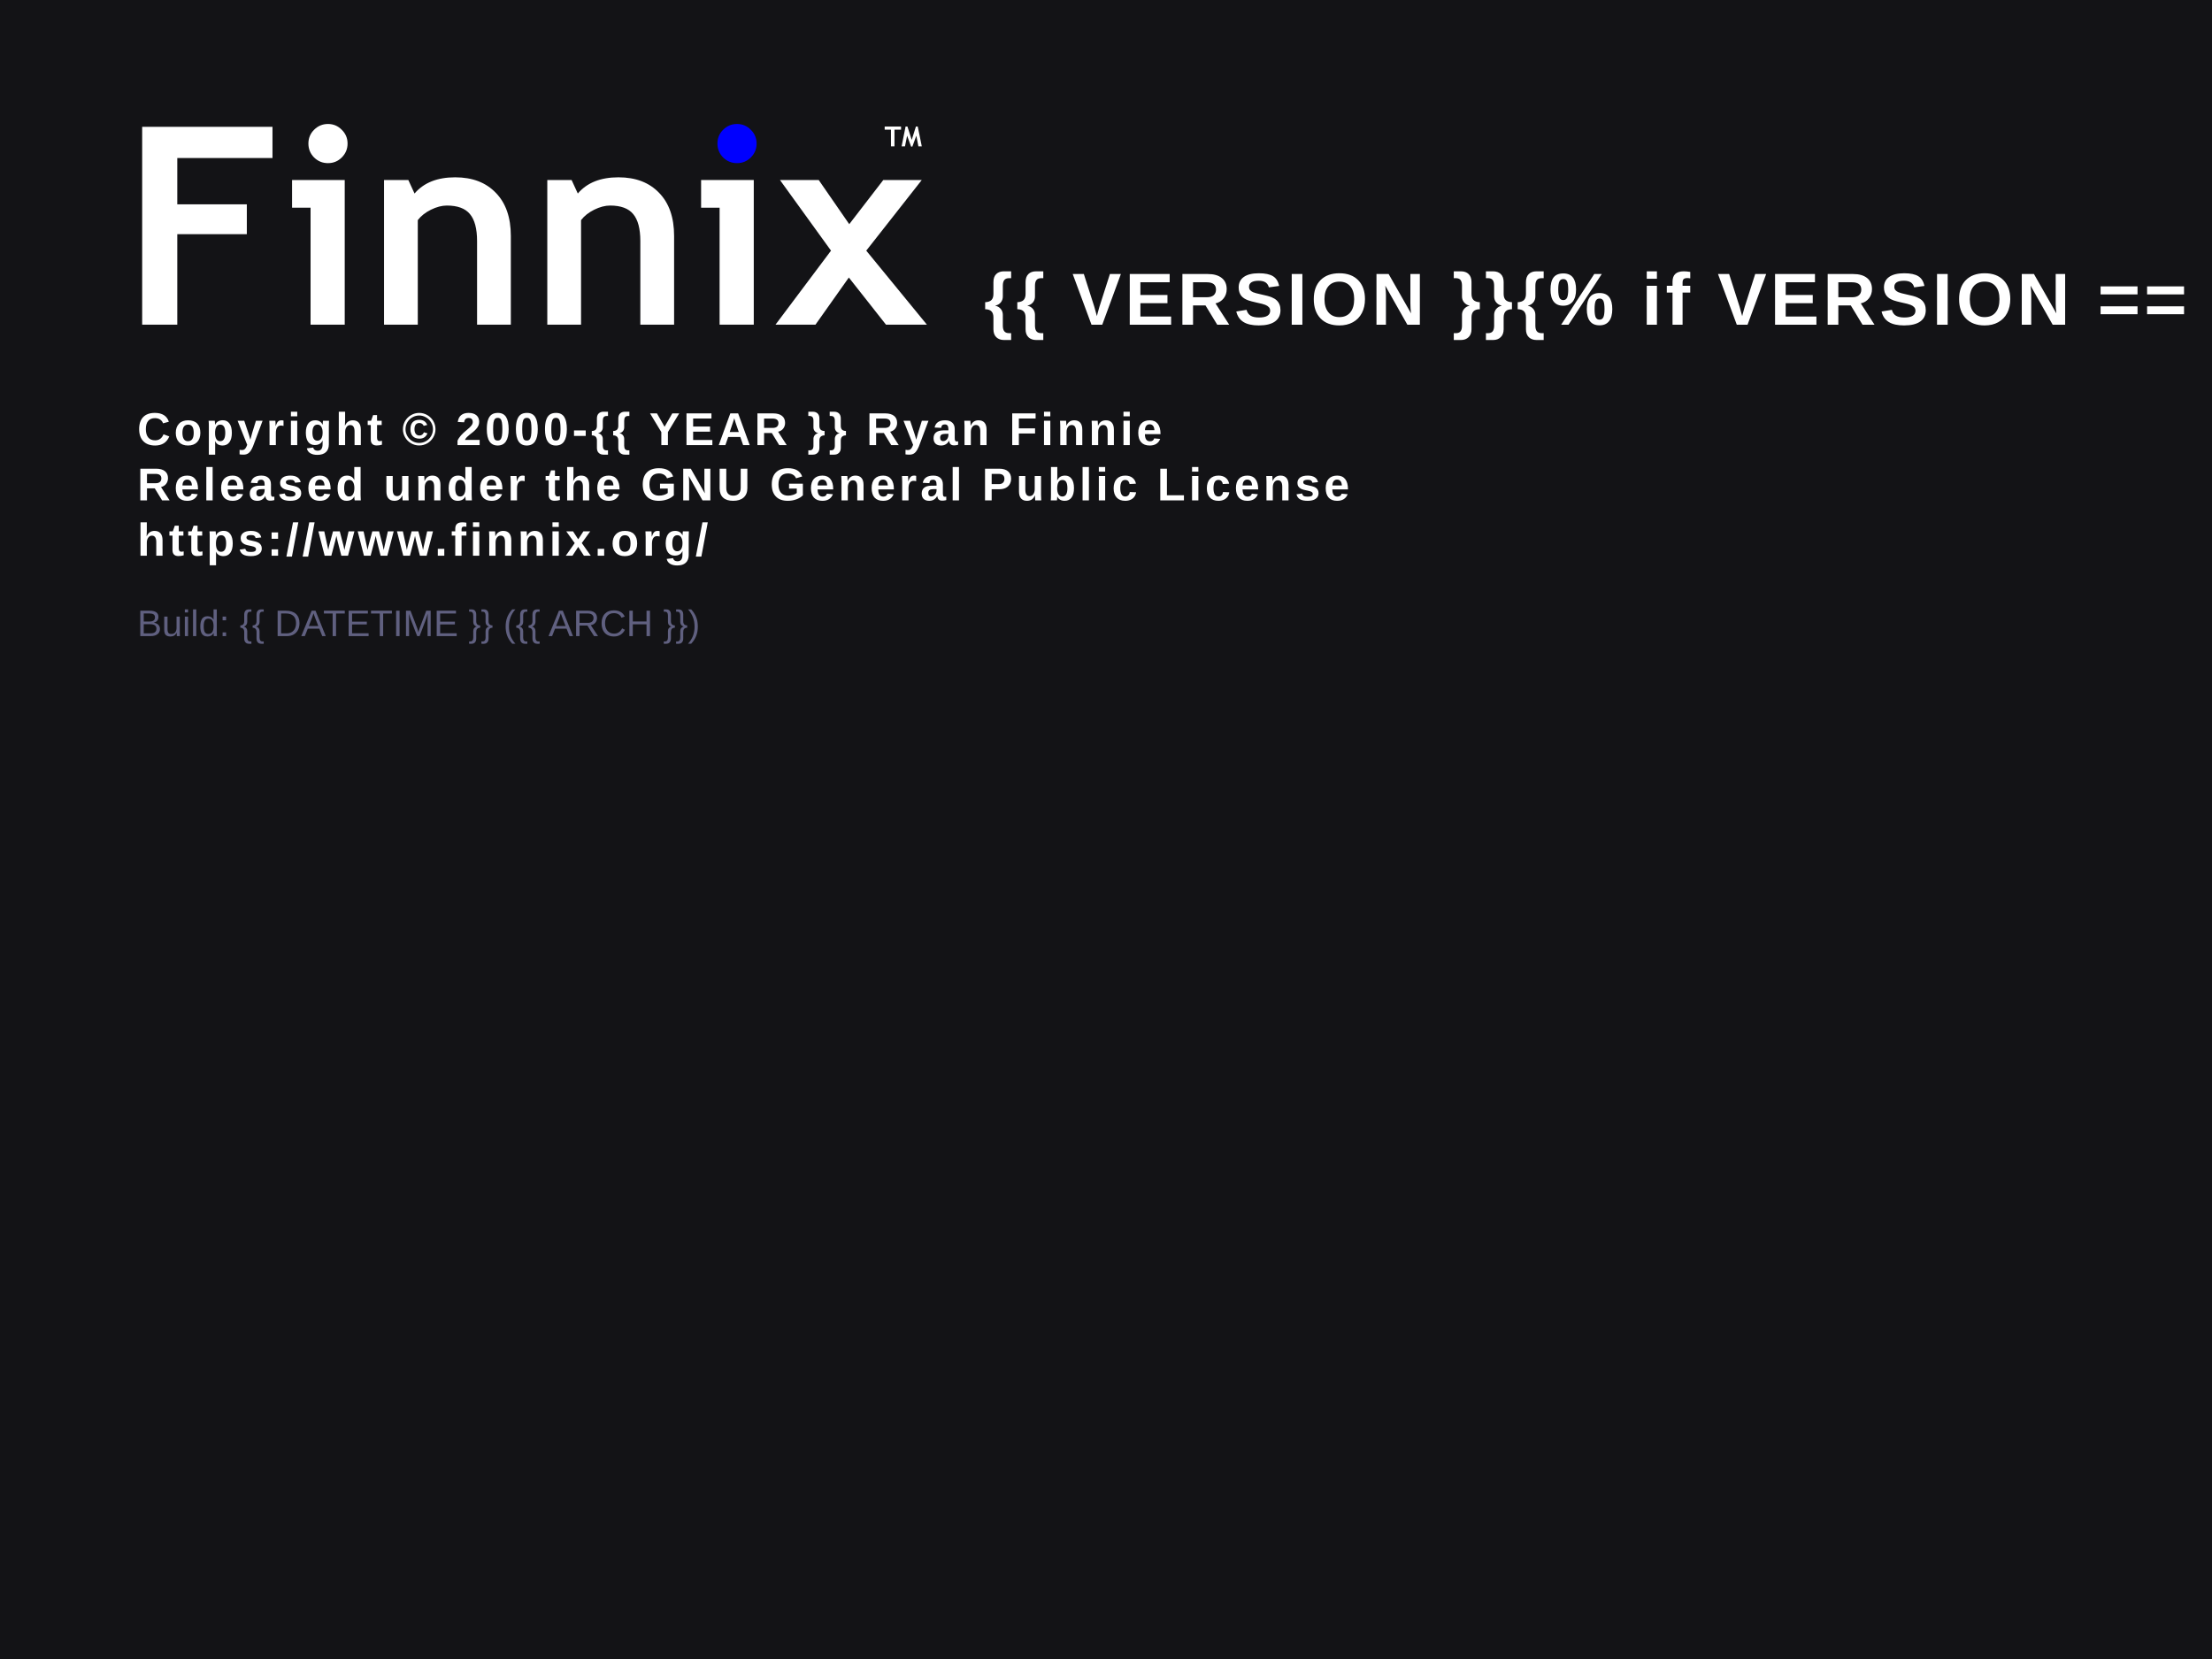
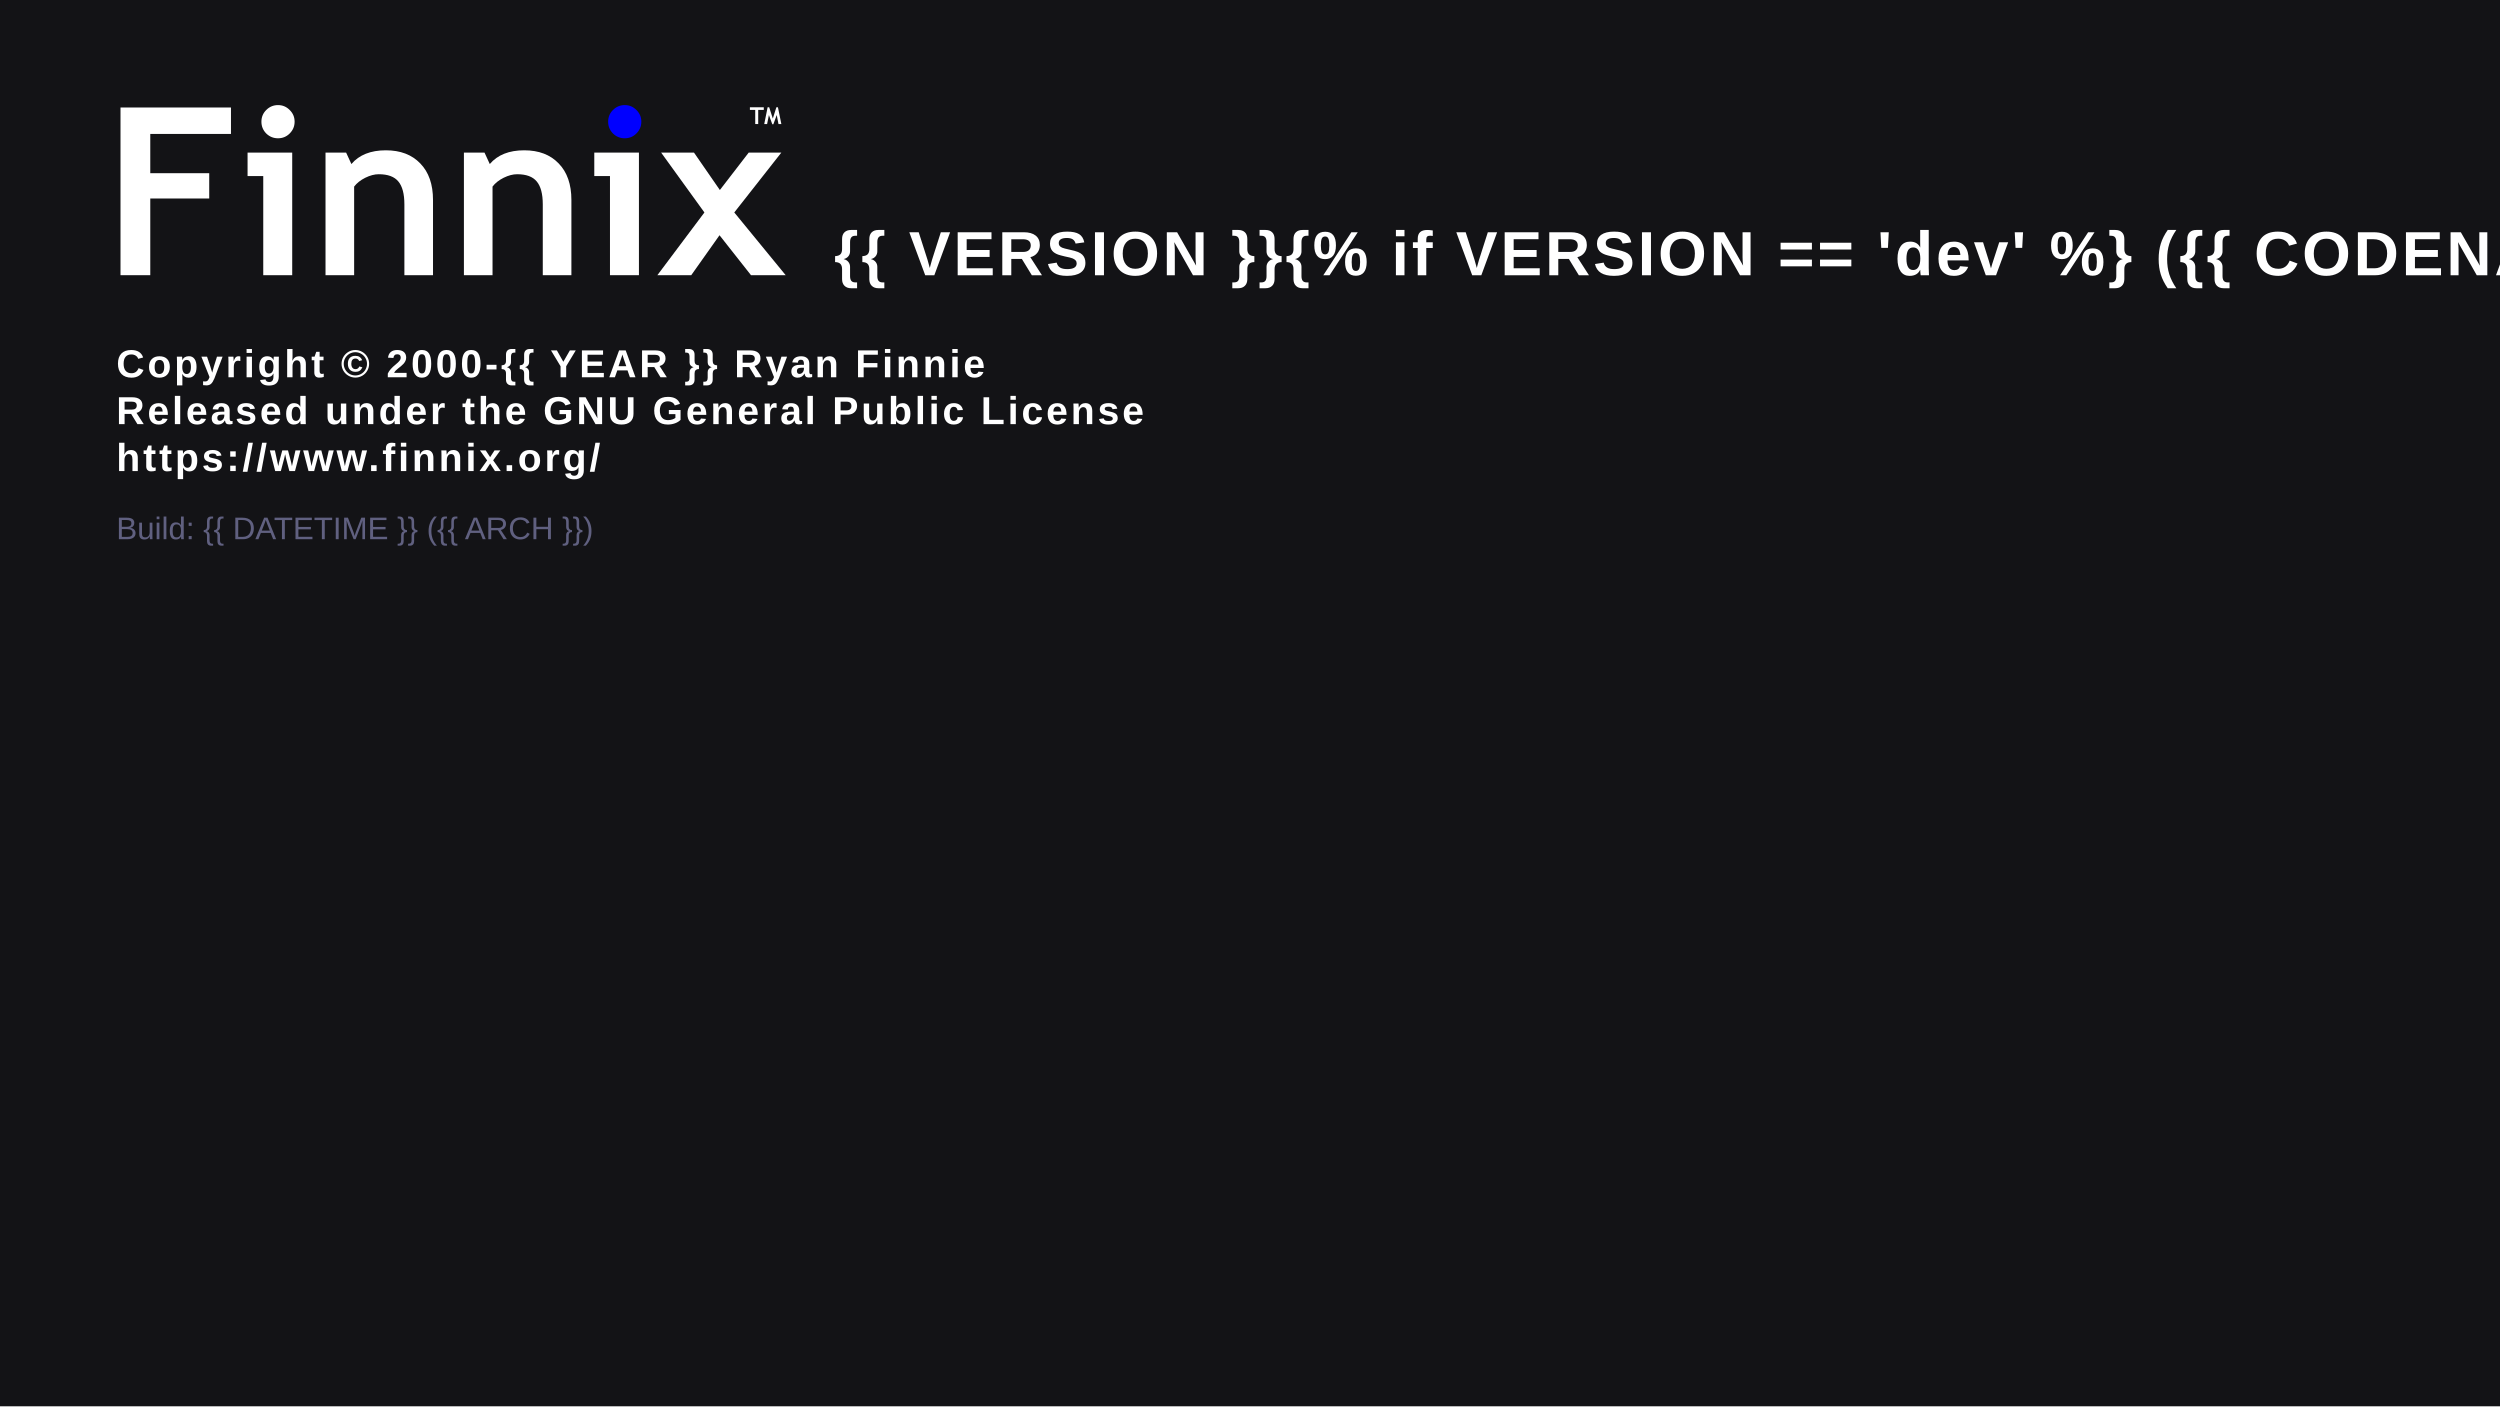
- <svg xmlns="http://www.w3.org/2000/svg" width="640" height="480" id="svg3320" version="1.1">
+ <svg xmlns="http://www.w3.org/2000/svg" width="1920" height="1080" id="svg3320" version="1.1">
  <defs id="defs3322">
    <linearGradient id="linearGradient5012">
      <stop id="stop5014" offset="0" style="stop-color:#fdf188;stop-opacity:1;" />
      <stop id="stop5016" offset="1" style="stop-color:#d3bc00;stop-opacity:1;" />
    </linearGradient>
    <linearGradient id="linearGradient8543">
      <stop id="stop8545" offset="0" style="stop-color:#fffef5;stop-opacity:0.941;" />
      <stop id="stop8547" offset="1" style="stop-color:#fce94f;stop-opacity:0;" />
    </linearGradient>
    <linearGradient id="linearGradient11202">
      <stop id="stop11204" offset="0" style="stop-color:#c4a000;stop-opacity:1;" />
      <stop id="stop11206" offset="1" style="stop-color:#c4a000;stop-opacity:0;" />
    </linearGradient>
    <linearGradient id="linearGradient18284">
      <stop id="stop18286" offset="0" style="stop-color:#000000;stop-opacity:1;" />
      <stop style="stop-color:#000000;stop-opacity:1;" offset="0.5" id="stop20913" />
      <stop style="stop-color:#000000;stop-opacity:0;" offset="1" id="stop19165" />
    </linearGradient>
-     <filter style="color-interpolation-filters:sRGB;" id="filter1146">
+     <filter style="color-interpolation-filters:sRGB" id="filter1146">
      <feFlood flood-opacity="1" flood-color="rgb(255,255,255)" result="flood" id="feFlood1136" />
      <feComposite in="flood" in2="SourceGraphic" operator="in" result="composite1" id="feComposite1138" />
      <feGaussianBlur in="composite1" stdDeviation="1" result="blur" id="feGaussianBlur1140" />
      <feOffset dx="0" dy="0" result="offset" id="feOffset1142" />
      <feComposite in="SourceGraphic" in2="offset" operator="over" result="composite2" id="feComposite1144" />
    </filter>
  </defs>
-   <g id="layer1" transform="translate(0,-572.3622)">
-     <rect style="fill:#131316;fill-opacity:1;stroke:none" id="rect3328" width="640" height="480" x="0" y="572.362" />
-     <text transform="scale(1.000001,0.9999985)" id="text3002" y="701.142" x="39.714" style="font-style:normal;font-variant:normal;font-weight:bold;font-stretch:normal;font-size:13.333px;line-height:0%;font-family:'Liberation Sans';-inkscape-font-specification:'Liberation Sans, Bold';font-variant-ligatures:normal;font-variant-caps:normal;font-variant-numeric:normal;font-feature-settings:normal;text-align:start;letter-spacing:0px;word-spacing:0px;writing-mode:lr-tb;text-anchor:start;fill:#ffffff;fill-opacity:1;stroke:none" xml:space="preserve">
-       <tspan y="701.142" x="39.714" style="font-style:normal;font-variant:normal;font-weight:bold;font-stretch:normal;font-size:13.333px;line-height:120%;font-family:'Liberation Sans';-inkscape-font-specification:'Liberation Sans, Bold';font-variant-ligatures:normal;font-variant-caps:normal;font-variant-numeric:normal;font-feature-settings:normal;text-align:start;letter-spacing:1px;writing-mode:lr-tb;text-anchor:start" id="tspan881">Copyright © 2000-{{ YEAR }} Ryan Finnie</tspan>
-       <tspan y="717.142" x="39.714" style="font-style:normal;font-variant:normal;font-weight:bold;font-stretch:normal;font-size:13.333px;line-height:120%;font-family:'Liberation Sans';-inkscape-font-specification:'Liberation Sans, Bold';font-variant-ligatures:normal;font-variant-caps:normal;font-variant-numeric:normal;font-feature-settings:normal;text-align:start;letter-spacing:1px;writing-mode:lr-tb;text-anchor:start" id="tspan898">Released under the GNU General Public License</tspan>
-       <tspan y="733.142" x="39.714" style="font-style:normal;font-variant:normal;font-weight:bold;font-stretch:normal;font-size:13.333px;line-height:120%;font-family:'Liberation Sans';-inkscape-font-specification:'Liberation Sans, Bold';font-variant-ligatures:normal;font-variant-caps:normal;font-variant-numeric:normal;font-feature-settings:normal;text-align:start;letter-spacing:1px;writing-mode:lr-tb;text-anchor:start" id="tspan902">https://www.finnix.org/</tspan>
-       <tspan y="745.74" x="39.714" style="font-style:normal;font-variant:normal;font-weight:normal;font-stretch:normal;font-size:10.667px;line-height:100%;font-family:'Liberation Sans';-inkscape-font-specification:'Liberation Sans';font-variant-ligatures:normal;font-variant-caps:normal;font-variant-numeric:normal;font-feature-settings:normal;text-align:start;letter-spacing:0px;writing-mode:lr-tb;text-anchor:start" id="tspan890"> </tspan>
-       <tspan y="756.407" x="39.714" style="font-style:normal;font-variant:normal;font-weight:normal;font-stretch:normal;font-size:10.667px;line-height:100%;font-family:'Liberation Sans';-inkscape-font-specification:'Liberation Sans';font-variant-ligatures:normal;font-variant-caps:normal;font-variant-numeric:normal;font-feature-settings:normal;text-align:start;letter-spacing:0px;writing-mode:lr-tb;text-anchor:start;fill:#606080;fill-opacity:1" id="tspan894">Build: {{ DATETIME }} ({{ ARCH }})</tspan>
+   <g id="layer1" transform="translate(0,27.6378)">
+     <rect style="fill:#131316;fill-opacity:1;stroke:none;stroke-width:2.598" id="rect3328" width="1920" height="1080" x="0" y="-27.638" />
+     <text transform="scale(1.000001,0.9999985)" id="text3002" y="262.116" x="89.356" style="font-style:normal;font-variant:normal;font-weight:bold;font-stretch:normal;font-size:30px;line-height:0%;font-family:'Liberation Sans';-inkscape-font-specification:'Liberation Sans, Bold';font-variant-ligatures:normal;font-variant-caps:normal;font-variant-numeric:normal;font-feature-settings:normal;text-align:start;letter-spacing:0px;word-spacing:0px;writing-mode:lr-tb;text-anchor:start;fill:#ffffff;fill-opacity:1;stroke:none;stroke-width:2.25" xml:space="preserve">
+       <tspan y="262.116" x="89.356" style="font-style:normal;font-variant:normal;font-weight:bold;font-stretch:normal;font-size:30px;line-height:120%;font-family:'Liberation Sans';-inkscape-font-specification:'Liberation Sans, Bold';font-variant-ligatures:normal;font-variant-caps:normal;font-variant-numeric:normal;font-feature-settings:normal;text-align:start;letter-spacing:2.25px;writing-mode:lr-tb;text-anchor:start;stroke-width:2.25" id="tspan881">Copyright © 2000-{{ YEAR }} Ryan Finnie</tspan>
+       <tspan y="298.116" x="89.356" style="font-style:normal;font-variant:normal;font-weight:bold;font-stretch:normal;font-size:30px;line-height:120%;font-family:'Liberation Sans';-inkscape-font-specification:'Liberation Sans, Bold';font-variant-ligatures:normal;font-variant-caps:normal;font-variant-numeric:normal;font-feature-settings:normal;text-align:start;letter-spacing:2.25px;writing-mode:lr-tb;text-anchor:start;stroke-width:2.25" id="tspan898">Released under the GNU General Public License</tspan>
+       <tspan y="334.116" x="89.356" style="font-style:normal;font-variant:normal;font-weight:bold;font-stretch:normal;font-size:30px;line-height:120%;font-family:'Liberation Sans';-inkscape-font-specification:'Liberation Sans, Bold';font-variant-ligatures:normal;font-variant-caps:normal;font-variant-numeric:normal;font-feature-settings:normal;text-align:start;letter-spacing:2.25px;writing-mode:lr-tb;text-anchor:start;stroke-width:2.25" id="tspan902">https://www.finnix.org/</tspan>
+       <tspan y="362.461" x="89.356" style="font-style:normal;font-variant:normal;font-weight:normal;font-stretch:normal;font-size:24px;line-height:100%;font-family:'Liberation Sans';-inkscape-font-specification:'Liberation Sans';font-variant-ligatures:normal;font-variant-caps:normal;font-variant-numeric:normal;font-feature-settings:normal;text-align:start;letter-spacing:0px;writing-mode:lr-tb;text-anchor:start;stroke-width:2.25" id="tspan890"> </tspan>
+       <tspan y="386.461" x="89.356" style="font-style:normal;font-variant:normal;font-weight:normal;font-stretch:normal;font-size:24px;line-height:100%;font-family:'Liberation Sans';-inkscape-font-specification:'Liberation Sans';font-variant-ligatures:normal;font-variant-caps:normal;font-variant-numeric:normal;font-feature-settings:normal;text-align:start;letter-spacing:0px;writing-mode:lr-tb;text-anchor:start;fill:#606080;fill-opacity:1;stroke-width:2.25" id="tspan894">Build: {{ DATETIME }} ({{ ARCH }})</tspan>
    </text>
-     <text xml:space="preserve" style="font-style:normal;font-weight:normal;line-height:0%;font-family:sans-serif;letter-spacing:0px;word-spacing:0px;fill:#000000;fill-opacity:1;stroke:none" x="200" y="336.774" id="text3114" transform="translate(0,572.3622)">
-       <tspan id="tspan3116" x="200" y="336.774" style="font-size:40px;line-height:1.25;font-family:sans-serif"> </tspan>
+     <text transform="scale(1.000001,0.9999985)" id="text3002-3" y="183.758" x="640.567" style="font-style:normal;font-variant:normal;font-weight:bold;font-stretch:normal;font-size:48px;line-height:0%;font-family:'Liberation Sans';-inkscape-font-specification:'Liberation Sans, Bold';font-variant-ligatures:normal;font-variant-caps:normal;font-variant-numeric:normal;font-feature-settings:normal;text-align:start;letter-spacing:0px;word-spacing:0px;writing-mode:lr-tb;text-anchor:start;fill:#ffffff;fill-opacity:1;stroke:none;stroke-width:2.25" xml:space="preserve">
+       <tspan y="183.758" x="640.567" style="font-style:normal;font-variant:normal;font-weight:bold;font-stretch:normal;font-size:48px;line-height:1;font-family:'Liberation Sans';-inkscape-font-specification:'Liberation Sans, Bold';font-variant-ligatures:normal;font-variant-caps:normal;font-variant-numeric:normal;font-feature-settings:normal;text-align:start;letter-spacing:2.25px;writing-mode:lr-tb;text-anchor:start;stroke-width:2.25" id="tspan3066-5">{{ VERSION }}{% if VERSION == 'dev' %} ({{ CODENAME }}){% endif %}</tspan>
    </text>
-     <text transform="scale(1.000001,0.9999985)" id="text3002-3" y="666.317" x="284.696" style="font-style:normal;font-variant:normal;font-weight:bold;font-stretch:normal;line-height:0%;font-family:'Liberation Sans';-inkscape-font-specification:'Liberation Sans, Bold';text-align:start;letter-spacing:0px;word-spacing:0px;writing-mode:lr;text-anchor:start;fill:#ffffff;fill-opacity:1;stroke:none;font-size:21.333px;font-variant-ligatures:normal;font-variant-caps:normal;font-variant-numeric:normal;font-feature-settings:normal;" xml:space="preserve">
-       <tspan y="666.317" x="284.696" style="font-style:normal;font-weight:bold;font-size:21.333px;line-height:1;-inkscape-font-specification:'Liberation Sans, Bold';font-family:'Liberation Sans';font-stretch:normal;font-variant:normal;text-anchor:start;text-align:start;writing-mode:lr;font-variant-ligatures:normal;font-variant-caps:normal;font-variant-numeric:normal;font-feature-settings:normal;letter-spacing:1px" id="tspan3066-5">{{ VERSION }}{% if VERSION == 'dev' %} ({{ CODENAME }}){% endif %}</tspan>
-     </text>
-     <g id="g868">
+     <g id="g868" transform="matrix(2.25,0,0,2.25,-1.5e-5,-1315.453)">
      <g id="text838" style="font-style:normal;font-variant:normal;font-weight:bold;font-stretch:normal;font-size:80.018px;line-height:1.25;font-family:'Trebuchet MS';-inkscape-font-specification:'Trebuchet MS Bold';letter-spacing:0px;word-spacing:0px;fill:#000000;fill-opacity:1;stroke:none;stroke-width:2" aria-label="Finnix">
        <path id="path840" style="fill:#ffffff;stroke-width:2" d="m 51.293,618.079 v 13.402 h 20.122 v 8.635 H 51.293 v 26.178 h -10.159 v -57.24 h 37.704 v 9.026 z" />
        <path id="path842" style="fill:#ffffff;stroke-width:2" d="m 94.896,608.233 q 2.344,0 3.985,1.68 1.68,1.641 1.68,3.985 0,2.344 -1.68,4.024 -1.641,1.641 -3.985,1.641 -2.344,0 -4.024,-1.641 -1.641,-1.68 -1.641,-4.024 0,-2.344 1.641,-3.985 1.68,-1.68 4.024,-1.68 z m -5.04,58.06 V 632.457 H 84.503 v -8.01 h 15.238 v 41.846 z" />
        <path id="path844" style="fill:#ffffff;stroke-width:2" d="m 138.031,666.293 v -24.185 q 0,-5.353 -2.071,-7.814 -2.032,-2.462 -6.681,-2.462 -2.149,0 -4.61,1.211 -2.422,1.211 -3.79,3.009 v 30.241 h -9.768 v -41.846 h 7.033 l 1.797,3.907 q 3.985,-4.689 11.761,-4.689 7.463,0 11.761,4.493 4.337,4.454 4.337,12.464 v 25.67 z" />
        <path id="path846" style="fill:#ffffff;stroke-width:2" d="m 185.269,666.293 v -24.185 q 0,-5.353 -2.071,-7.814 -2.032,-2.462 -6.681,-2.462 -2.149,0 -4.61,1.211 -2.422,1.211 -3.79,3.009 v 30.241 h -9.768 v -41.846 h 7.033 l 1.797,3.907 q 3.985,-4.689 11.761,-4.689 7.463,0 11.761,4.493 4.337,4.454 4.337,12.464 v 25.67 z" />
-         <path id="path882" d="m 213.244,608.233 q 2.344,0 3.985,1.68 1.68,1.641 1.68,3.985 0,2.344 -1.68,4.024 -1.641,1.641 -3.985,1.641 -2.344,0 -4.024,-1.641 -1.641,-1.68 -1.641,-4.024 0,-2.344 1.641,-3.985 1.68,-1.68 4.024,-1.68 z" style="fill:#0000ff;stroke-width:2;" />
+         <path id="path882" d="m 213.244,608.233 q 2.344,0 3.985,1.68 1.68,1.641 1.68,3.985 0,2.344 -1.68,4.024 -1.641,1.641 -3.985,1.641 -2.344,0 -4.024,-1.641 -1.641,-1.68 -1.641,-4.024 0,-2.344 1.641,-3.985 1.68,-1.68 4.024,-1.68 z" style="fill:#0000ff;stroke-width:2" />
        <path id="path848" d="m 208.204,666.293 v -33.836 h -5.353 v -8.01 h 15.238 v 41.846 z" style="fill:#ffffff;stroke-width:2" />
        <path id="path850" style="fill:#ffffff;stroke-width:2" d="m 256.34,666.293 -10.745,-13.636 -9.651,13.636 h -11.565 l 16.058,-21.411 -14.769,-20.434 h 11.214 l 8.83,12.776 9.846,-12.776 h 11.135 l -16.058,20.434 17.543,21.411 z" />
      </g>
      <g id="text850" style="font-style:normal;font-variant:normal;font-weight:bold;font-stretch:normal;font-size:40px;line-height:1.25;font-family:'Trebuchet MS';-inkscape-font-specification:'Trebuchet MS Bold';letter-spacing:0px;word-spacing:0px;fill:#000000;fill-opacity:1;stroke:none" aria-label="TM">
        <path id="path852" style="font-size:8px;fill:#ffffff" d="m 258.801,609.881 v 4.82 h -1.016 v -4.82 h -1.82 v -0.902 h 4.738 v 0.902 z" />
        <path id="path854" style="font-size:8px;fill:#ffffff" d="m 266.703,614.705 h -0.984 l -0.594,-3.086 -1.152,3.16 h -0.363 l -1.152,-3.16 -0.617,3.086 h -0.98 l 1.152,-5.727 h 0.539 l 1.238,3.855 1.211,-3.855 h 0.535 z" />
      </g>
    </g>
  </g>
</svg>
